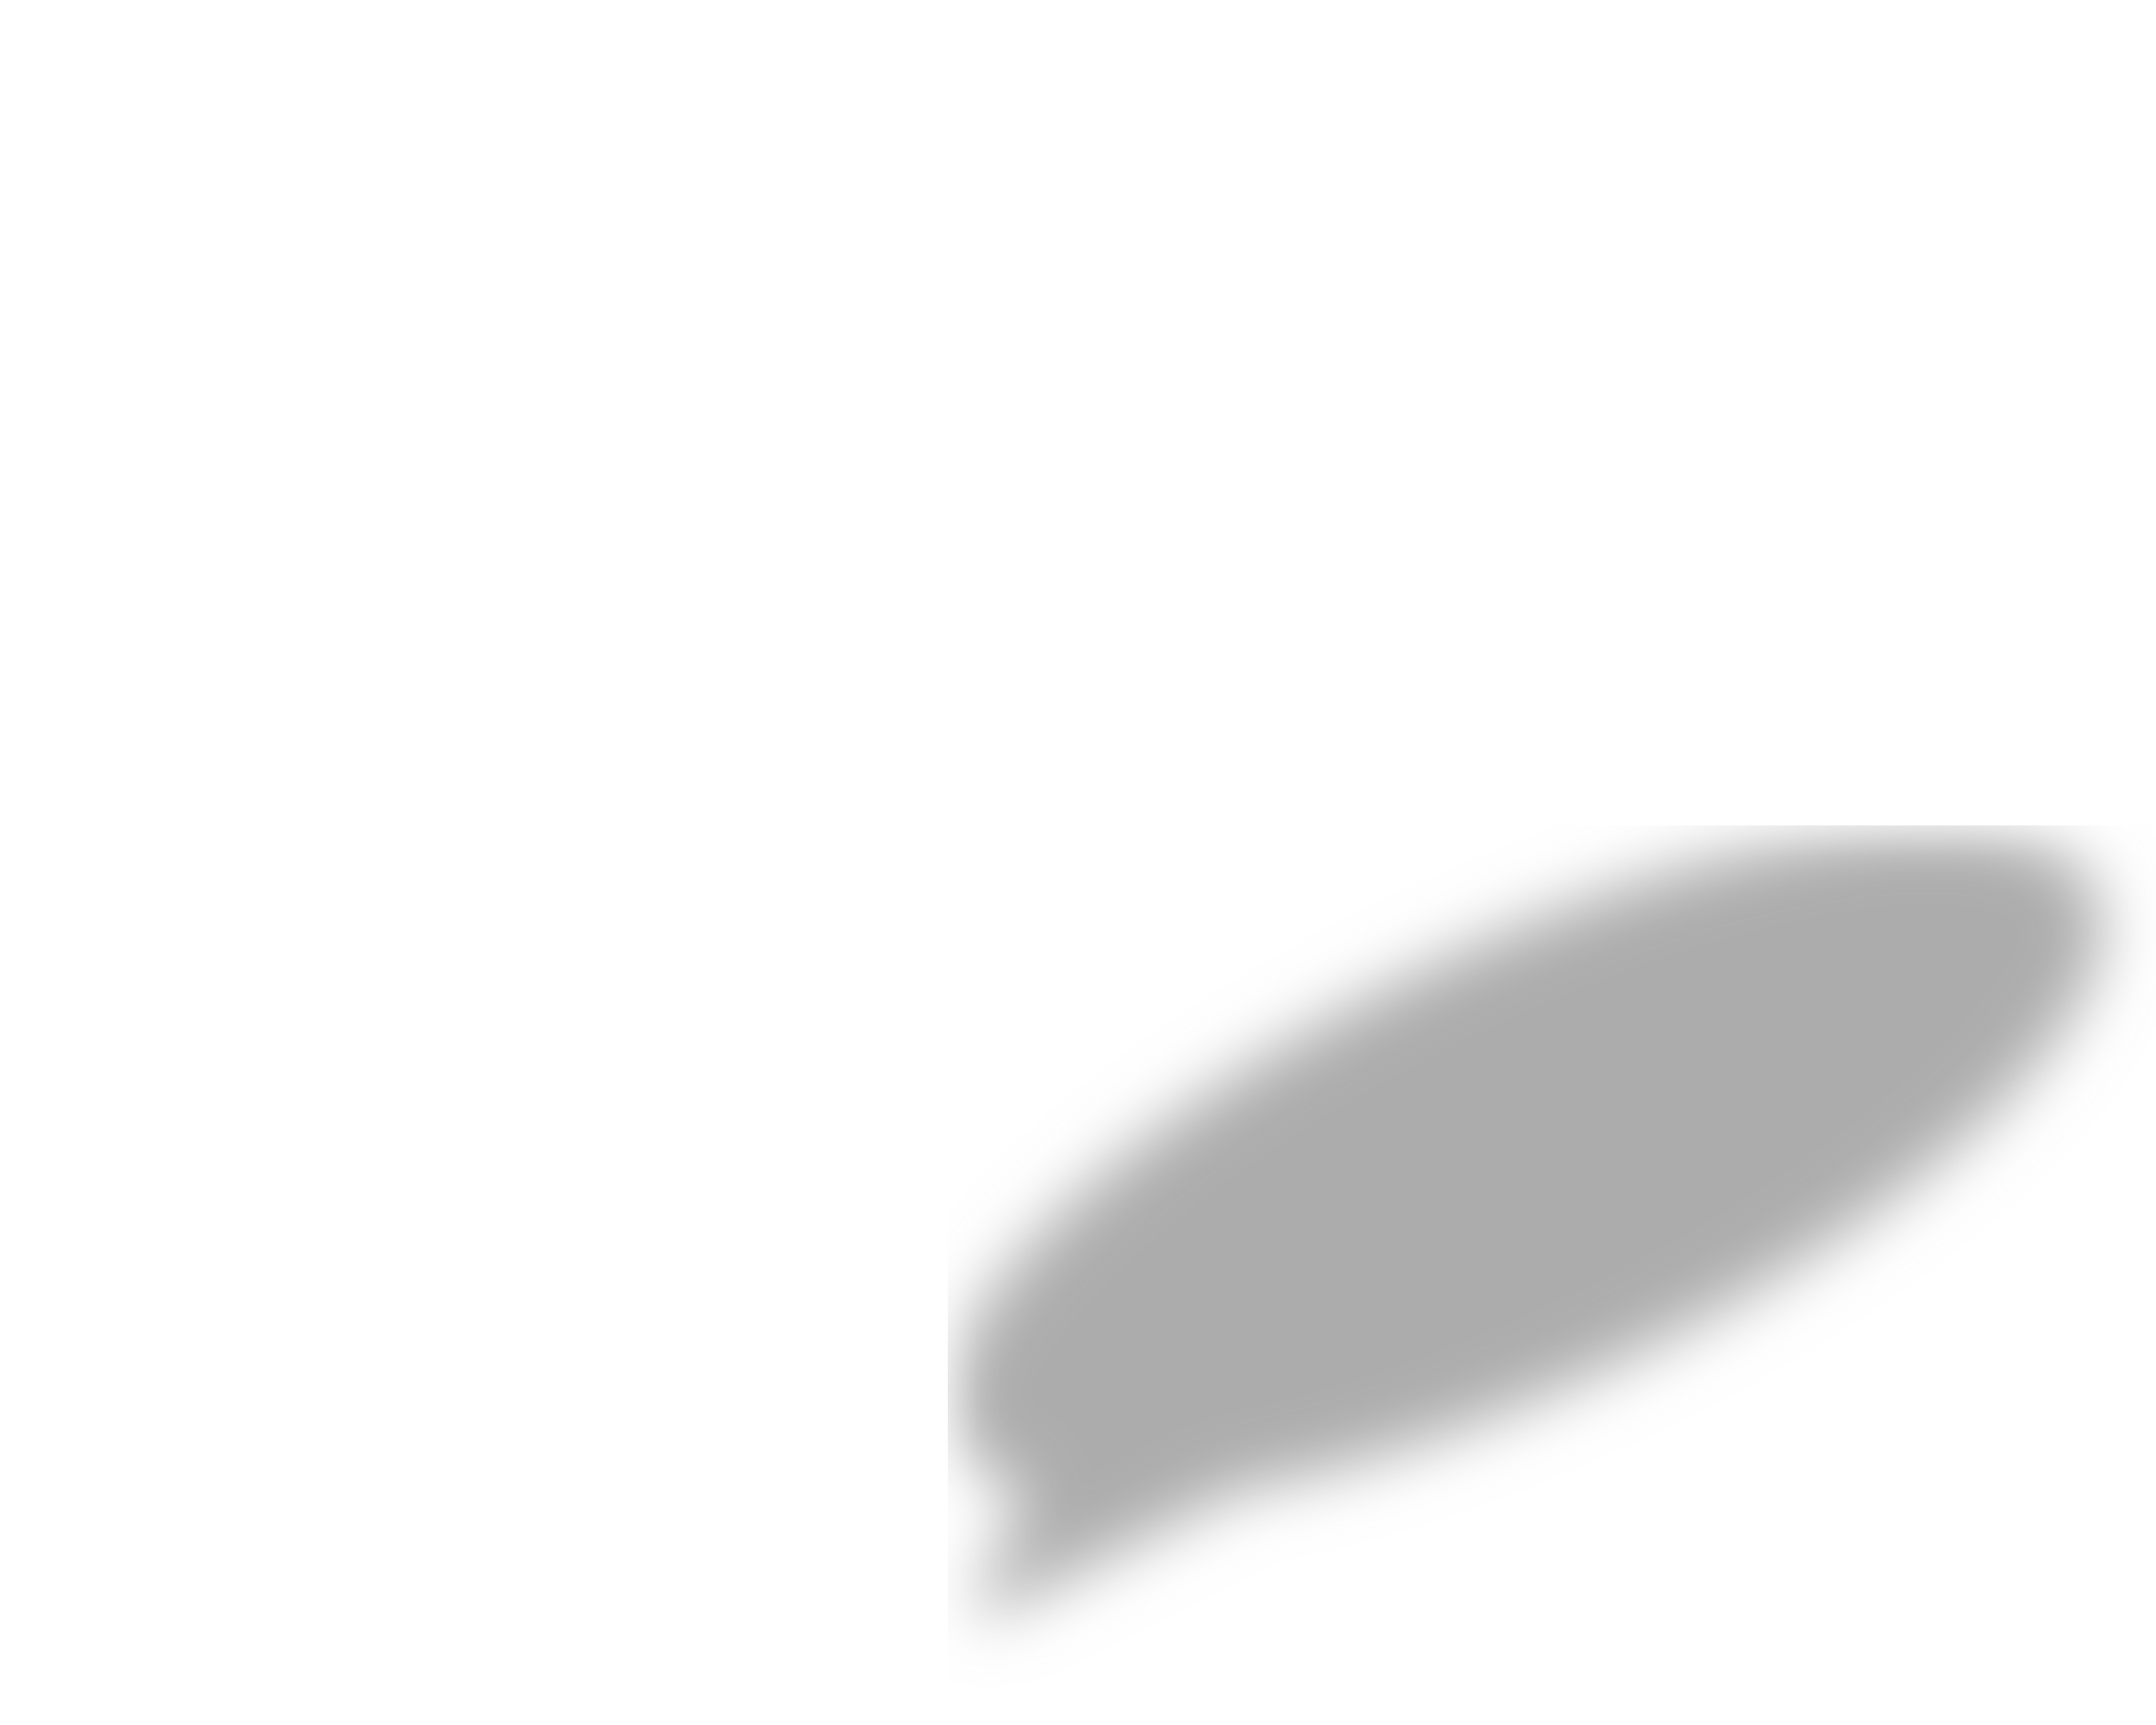
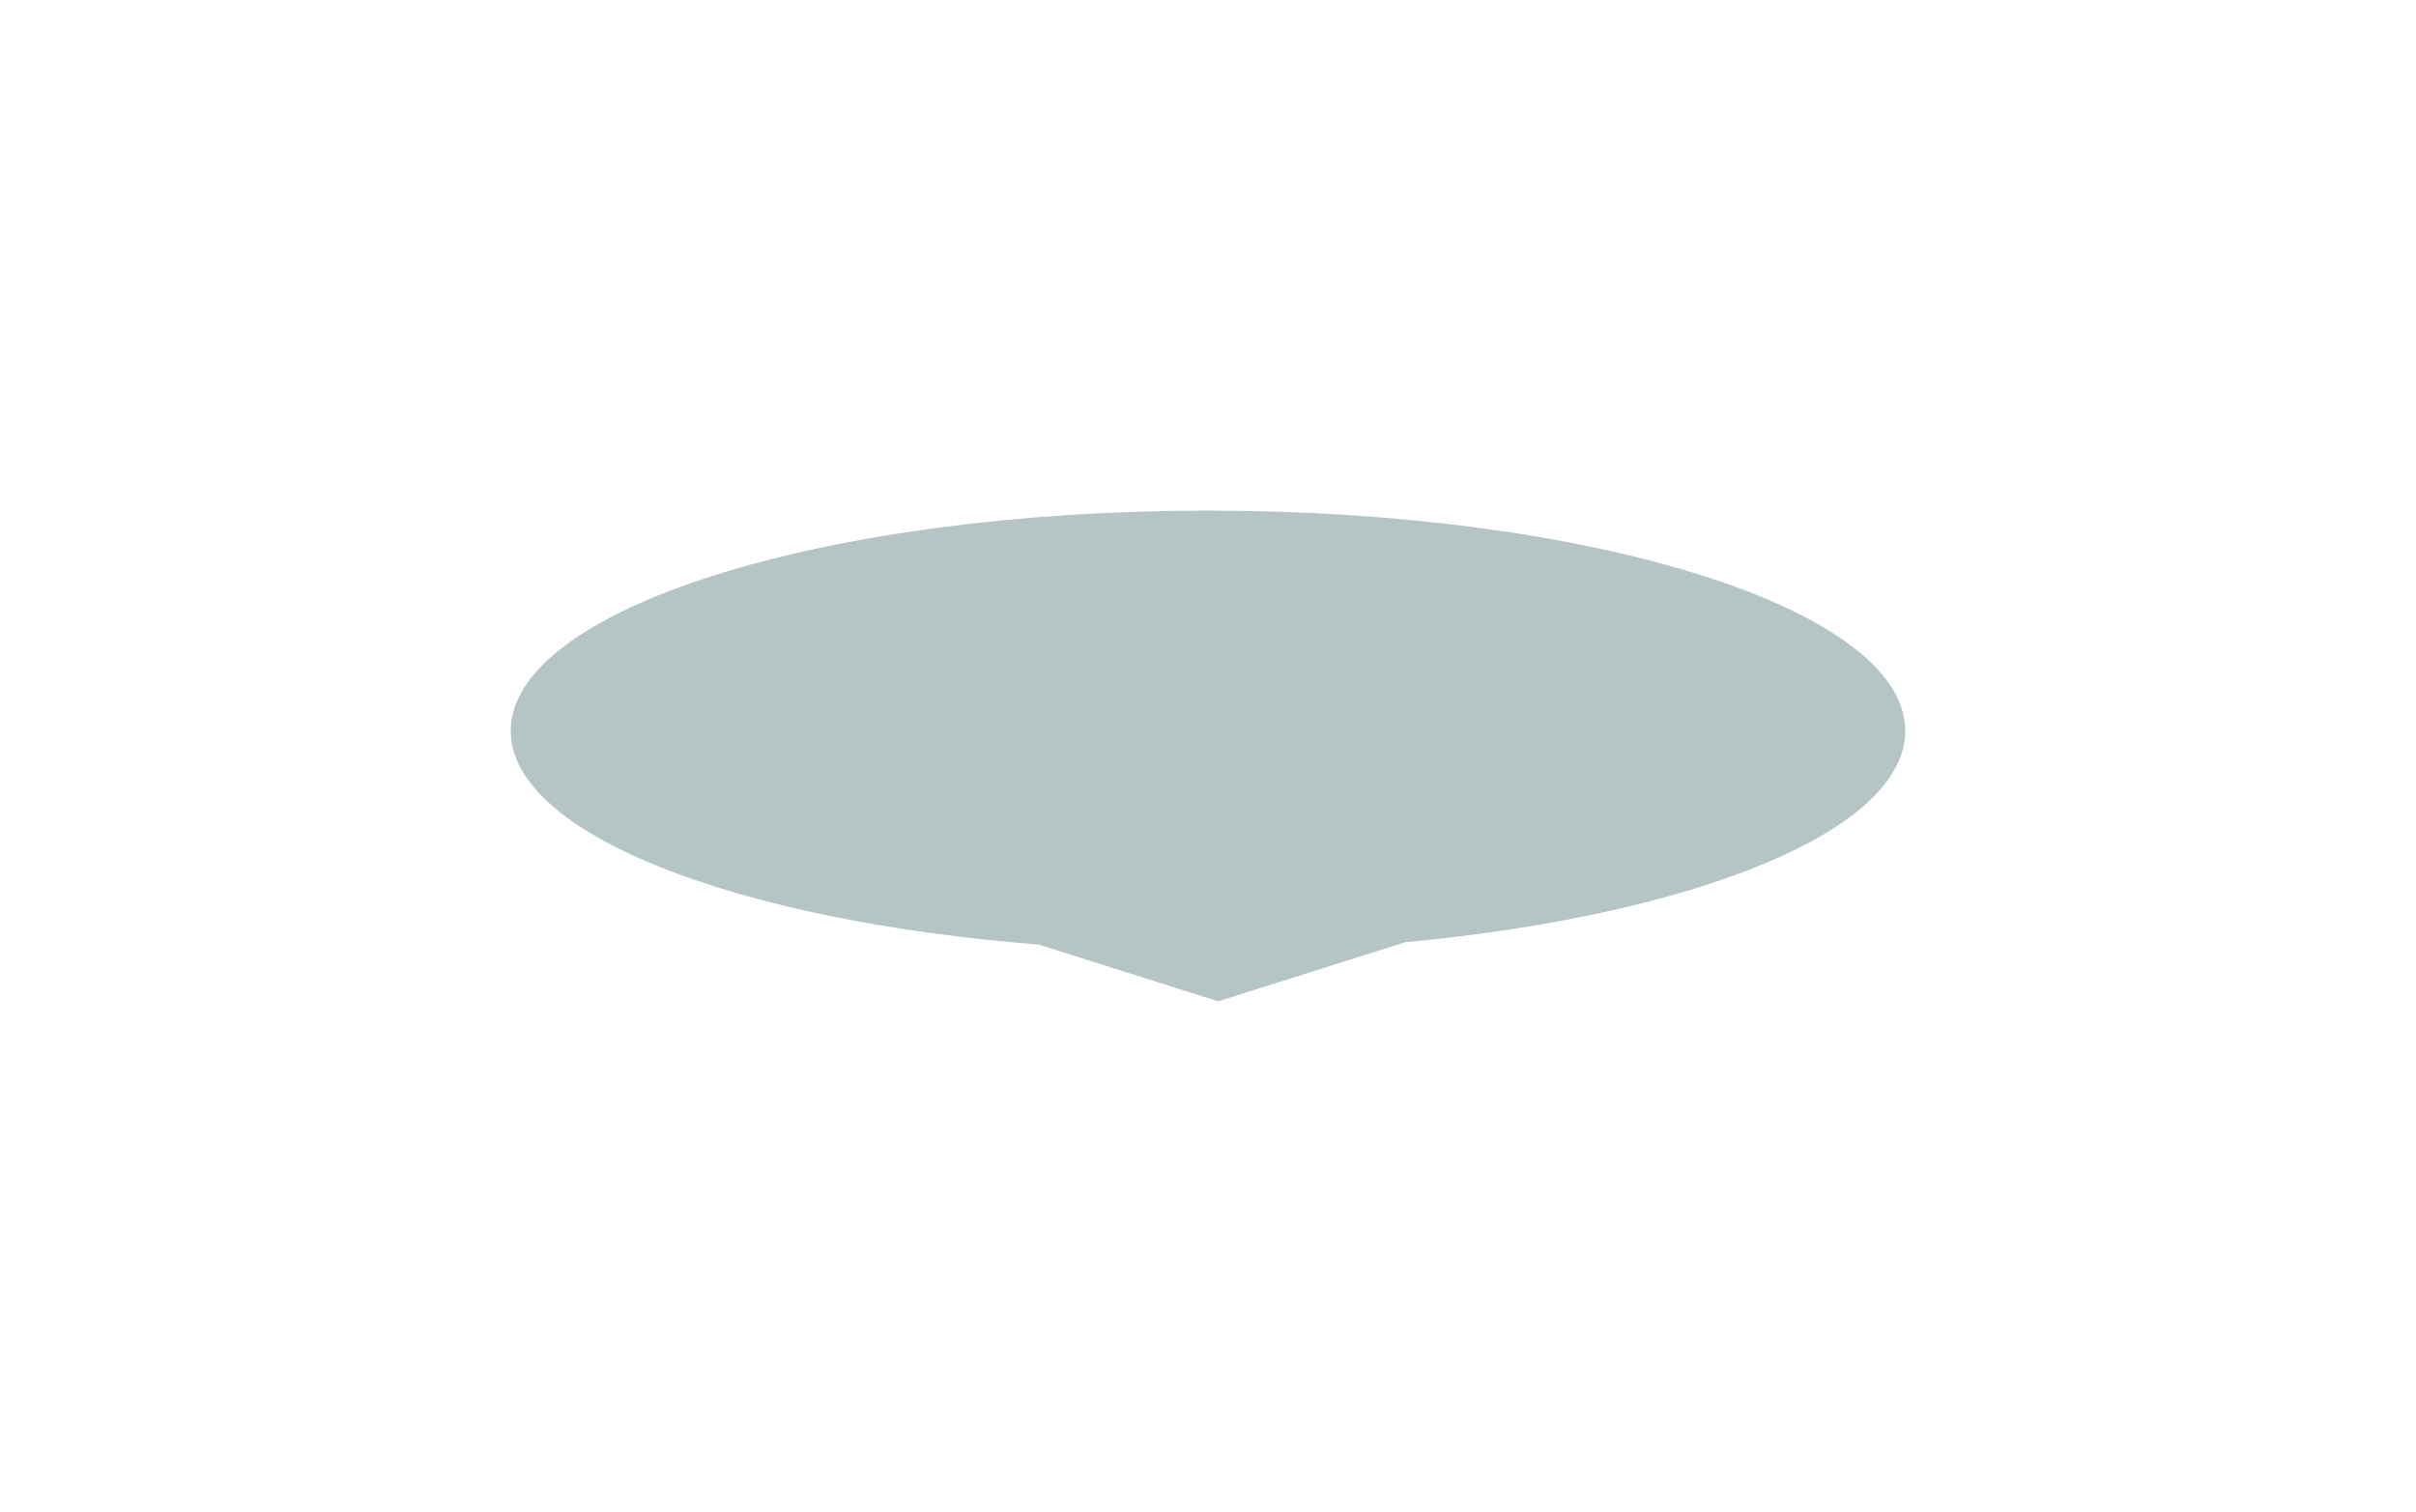
- <svg xmlns="http://www.w3.org/2000/svg" version="1.1" id="Layer_1" x="0px" y="0px" width="80px" height="64px" viewBox="0 0 80 64" enable-background="new 0 0 80 64" xml:space="preserve">
-   <filter id="blur" y="0" x="0">
-     <feGaussianBlur in="SourceGraphic" stdDeviation="1.2" />
-   </filter>
-   <g opacity="0.6" filter="url(#blur)">
-     <path fill="#757575" d="M71.687,30.64c-8.381,0-21.972,5.623-30.298,12.537c-5.587,4.64-7.405,8.697-5.467,10.867   c0.482,0.539,1.197,0.962,2.143,1.247c-0.087,0.038-1.986,4.504-1.986,4.504C36.04,59.924,36.131,60,36.325,60h0.001   c0.194,0,0.468-0.075,0.74-0.204c0,0,8.866-4.467,8.868-4.505c1.632-0.287,3.362-0.708,5.141-1.247   c7.162-2.168,15.122-6.228,20.709-10.867C80.112,36.263,80.068,30.64,71.687,30.64z" />
-   </g>
+ <svg xmlns="http://www.w3.org/2000/svg" viewBox="0 0 70.955 44.415">
+   <defs>
+     <style>.a{fill:rgba(70,108,110,0.4);}</style>
+   </defs>
+   <path class="a" d="M15.506,12.749C6.6,12.047,0,9.5,0,6.471,0,2.9,9.168,0,20.478,0S40.955,2.9,40.955,6.471c0,2.938-6.2,5.418-14.686,6.208l-5.493,1.736Z" transform="translate(15 15)" />
</svg>
